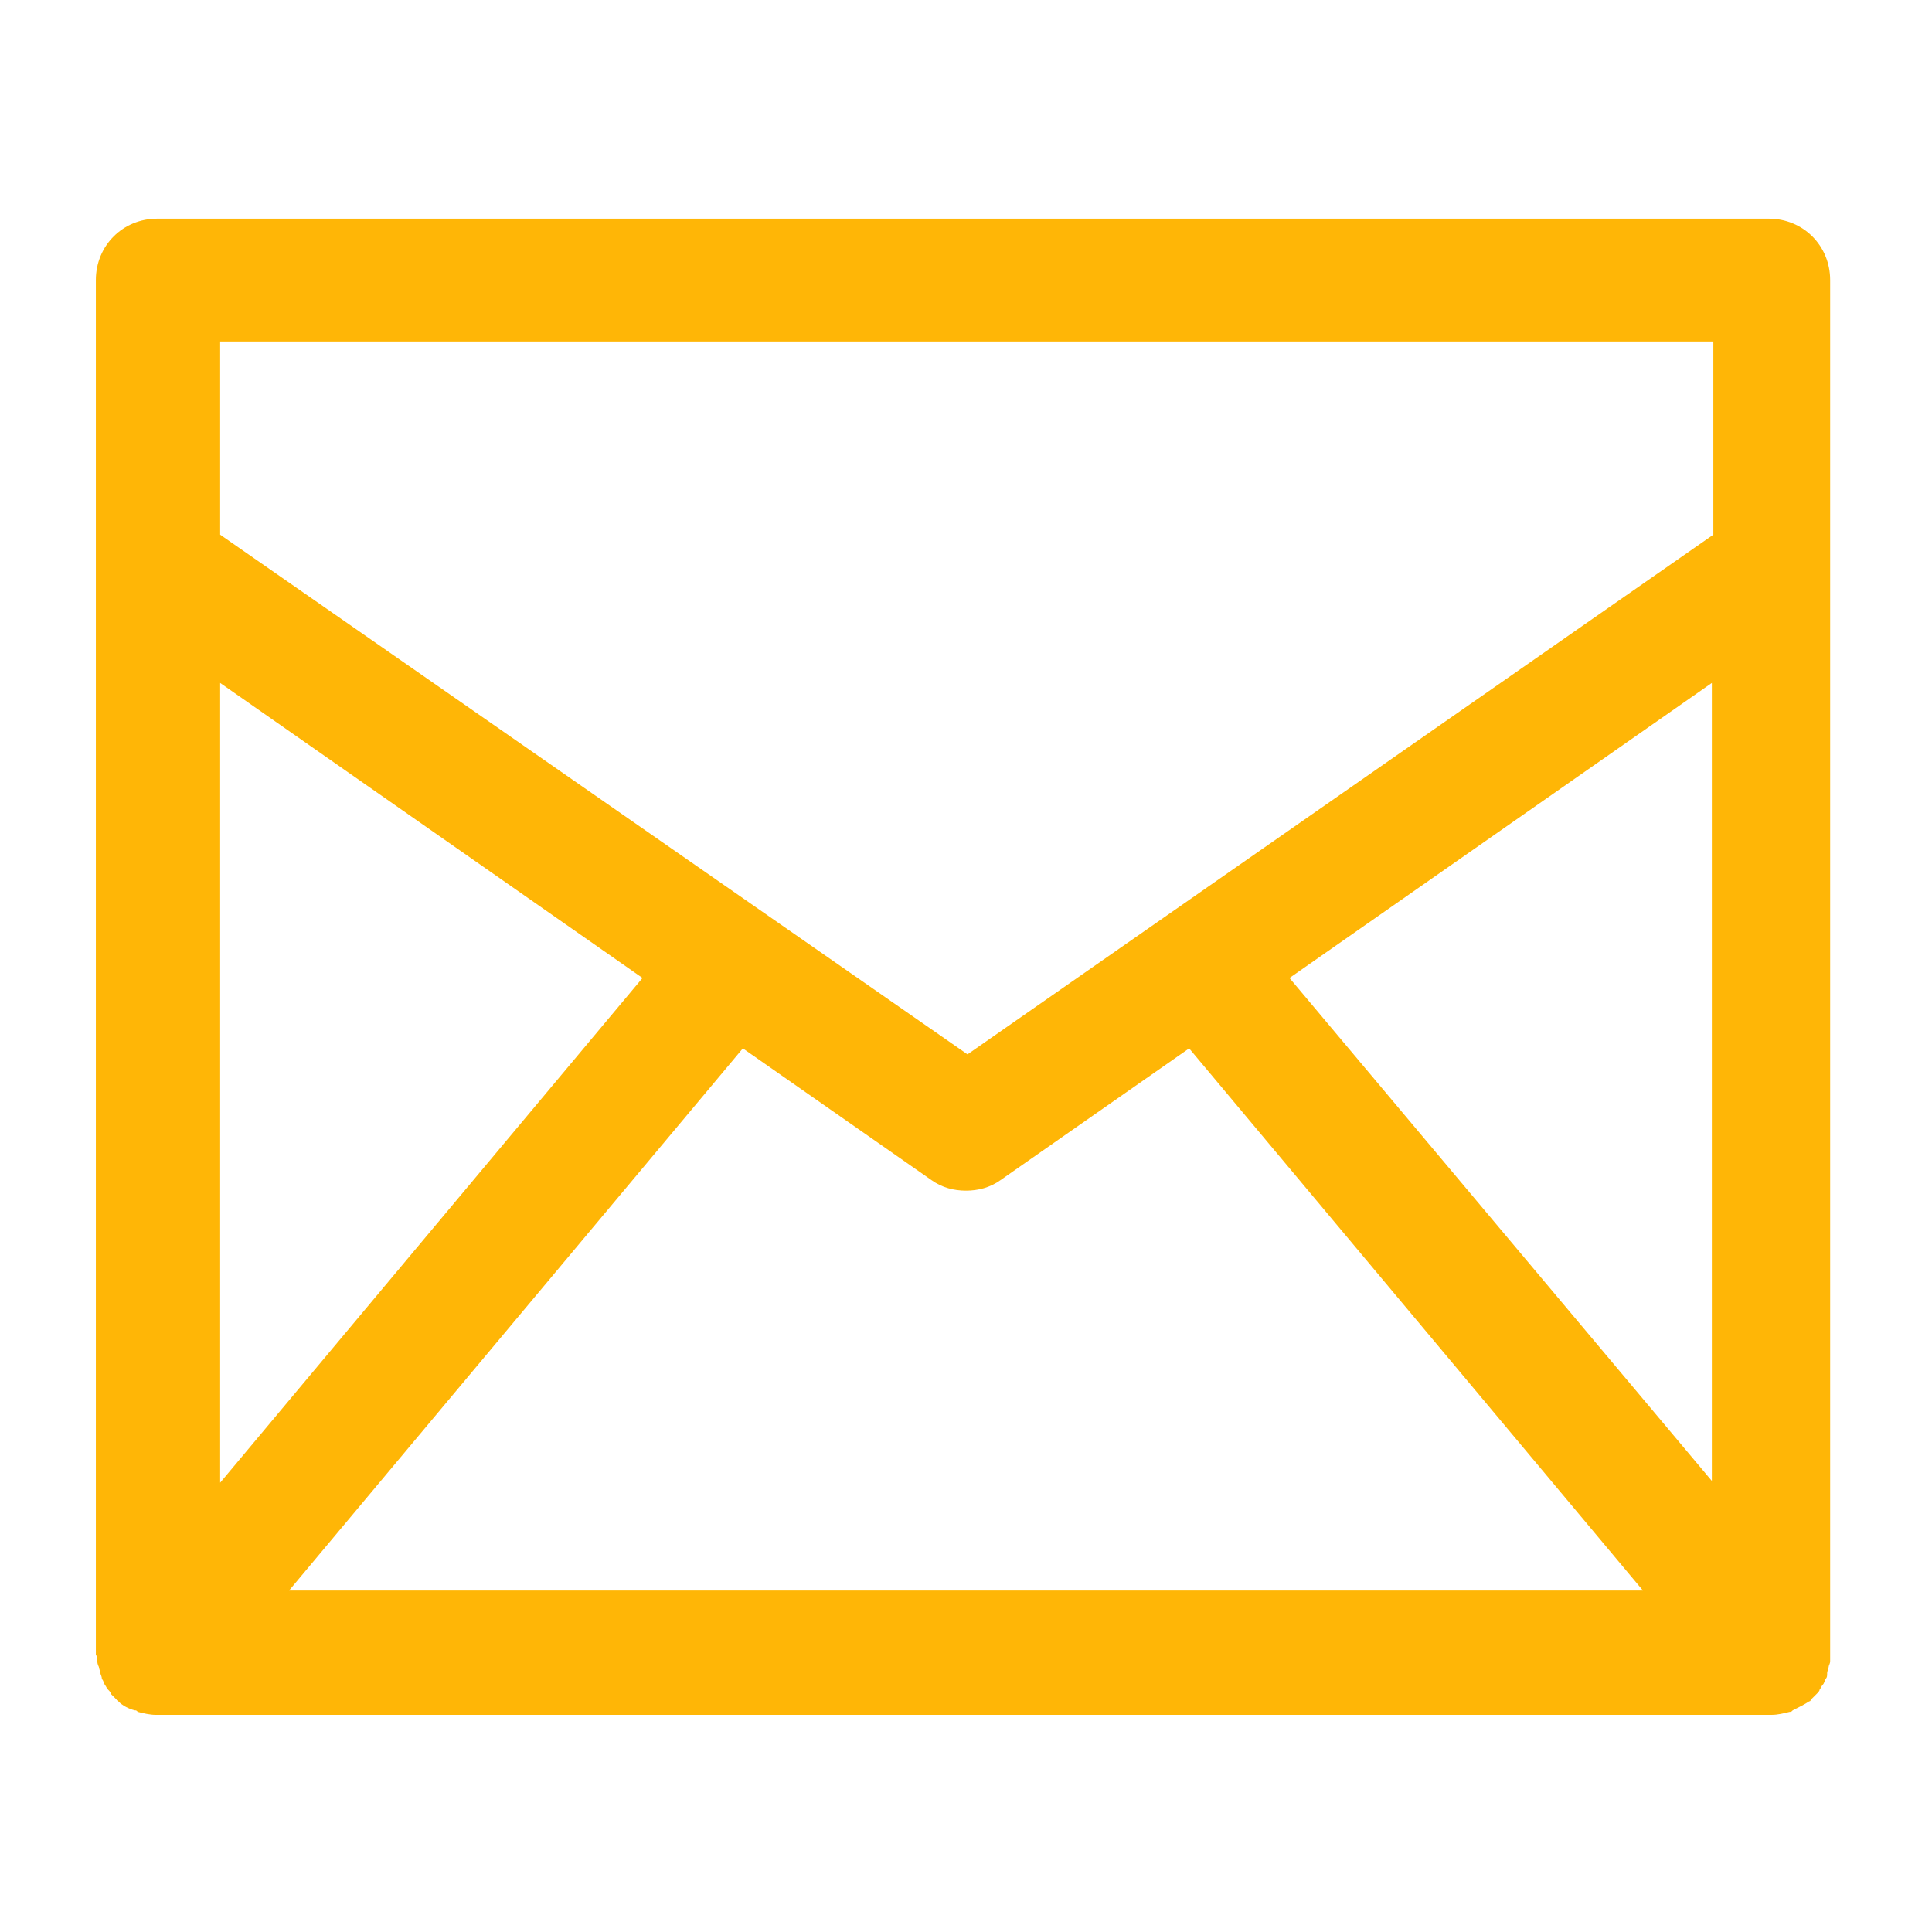
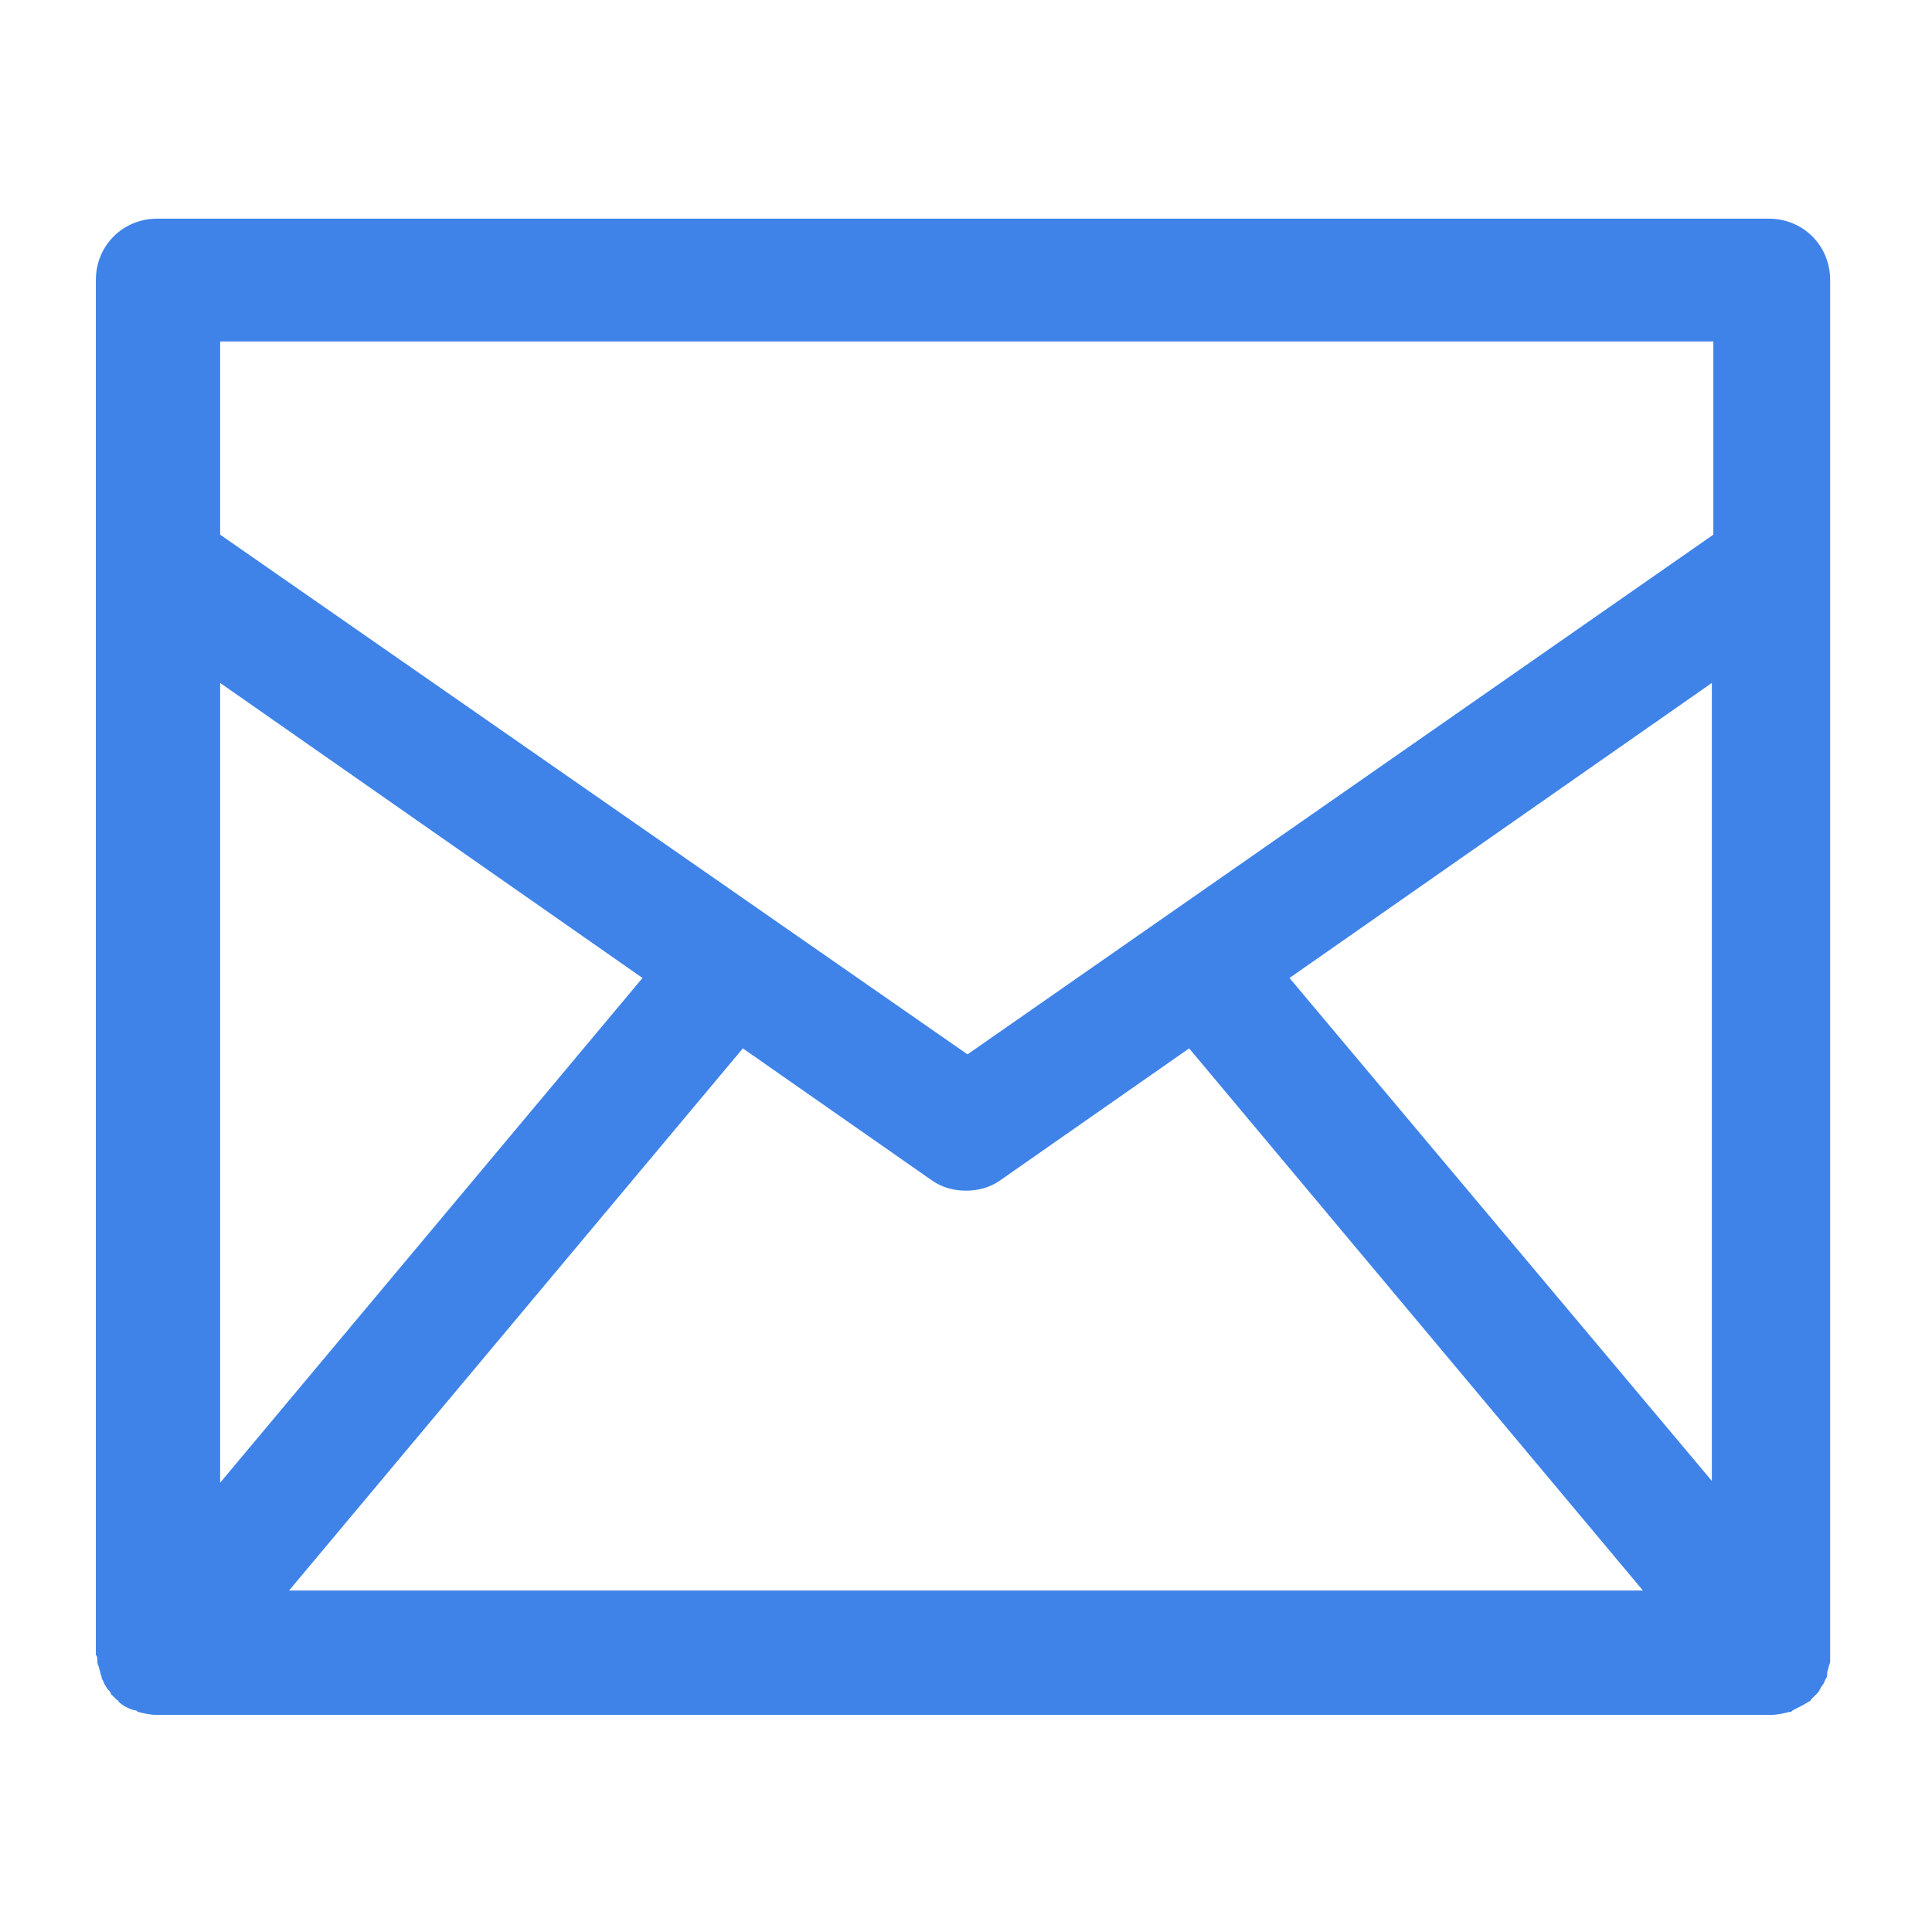
<svg xmlns="http://www.w3.org/2000/svg" version="1.1" viewBox="0 0 129 129" enable-background="new 0 0 129 129" width="512px" height="512px">
  <g>
-     <path d="m6.5,110.9c0,0.1 0,0.2 0.1,0.4 0,0.1 0.1,0.3 0.1,0.4 0,0.1 0.1,0.2 0.1,0.4 0.1,0.1 0.1,0.2 0.2,0.4 0.1,0.1 0.1,0.2 0.2,0.3 0.1,0.1 0.2,0.2 0.2,0.3 0.1,0.1 0.2,0.2 0.3,0.3 0,0 0.1,0.1 0.1,0.1 0,0 0.1,0 0.1,0.1 0.3,0.3 0.7,0.5 1.1,0.6 0.1,0 0.1,0 0.2,0.1 0.4,0.1 0.8,0.2 1.2,0.2l0,0h107.9l0,0c0.4,0 0.8-0.1 1.2-0.2 0.1,0 0.1,0 0.2-0.1 0.4-0.2 0.8-0.4 1.1-0.6 0,0 0.1,0 0.1-0.1 0,0 0.1-0.1 0.1-0.1 0.1-0.1 0.2-0.2 0.3-0.3 0.1-0.1 0.2-0.2 0.2-0.3 0.1-0.1 0.1-0.2 0.2-0.3 0.1-0.1 0.1-0.2 0.2-0.4 0.1-0.1 0.1-0.2 0.1-0.4 0-0.1 0.1-0.3 0.1-0.4 0-0.1 0.1-0.2 0.1-0.4 0-0.1 0-0.3 0-0.4 0-0.1 0-0.1 0-0.2v-91.6c0-2.3-1.8-4.1-4.1-4.1h-107.6c-2.3,0-4.1,1.8-4.1,4.1v91.6c0,0.1 0,0.1 0,0.2 0.1,0.1 0.1,0.2 0.1,0.4zm12.8-4.7l30.3-36.2 12.6,8.8c0.7,0.5 1.5,0.7 2.3,0.7 0.8,0 1.6-0.2 2.3-0.7l12.6-8.8 30.3,36.2h-90.4zm95.1-7.2l-28.3-33.7 28.2-19.7v53.4zm-99.7-76.2h99.7v12.9l-49.8,34.7-49.9-34.7v-12.9zm-0,22.8l28.2,19.7-28.2,33.7v-53.4z" fill="#ffb606" />
+     <path d="m6.5,110.9c0,0.1 0,0.2 0.1,0.4 0,0.1 0.1,0.3 0.1,0.4 0,0.1 0.1,0.2 0.1,0.4 0.1,0.1 0.1,0.2 0.2,0.4 0.1,0.1 0.1,0.2 0.2,0.3 0.1,0.1 0.2,0.2 0.2,0.3 0.1,0.1 0.2,0.2 0.3,0.3 0,0 0.1,0.1 0.1,0.1 0,0 0.1,0 0.1,0.1 0.3,0.3 0.7,0.5 1.1,0.6 0.1,0 0.1,0 0.2,0.1 0.4,0.1 0.8,0.2 1.2,0.2l0,0h107.9l0,0c0.4,0 0.8-0.1 1.2-0.2 0.1,0 0.1,0 0.2-0.1 0.4-0.2 0.8-0.4 1.1-0.6 0,0 0.1,0 0.1-0.1 0,0 0.1-0.1 0.1-0.1 0.1-0.1 0.2-0.2 0.3-0.3 0.1-0.1 0.2-0.2 0.2-0.3 0.1-0.1 0.1-0.2 0.2-0.3 0.1-0.1 0.1-0.2 0.2-0.4 0.1-0.1 0.1-0.2 0.1-0.4 0-0.1 0.1-0.3 0.1-0.4 0-0.1 0.1-0.2 0.1-0.4 0-0.1 0-0.3 0-0.4 0-0.1 0-0.1 0-0.2v-91.6c0-2.3-1.8-4.1-4.1-4.1h-107.6c-2.3,0-4.1,1.8-4.1,4.1v91.6c0,0.1 0,0.1 0,0.2 0.1,0.1 0.1,0.2 0.1,0.4zm12.8-4.7l30.3-36.2 12.6,8.8c0.7,0.5 1.5,0.7 2.3,0.7 0.8,0 1.6-0.2 2.3-0.7l12.6-8.8 30.3,36.2h-90.4zm95.1-7.2l-28.3-33.7 28.2-19.7v53.4zm-99.7-76.2h99.7v12.9l-49.8,34.7-49.9-34.7v-12.9zm-0,22.8l28.2,19.7-28.2,33.7v-53.4z" fill="#347ce7f1" />
  </g>
</svg>
